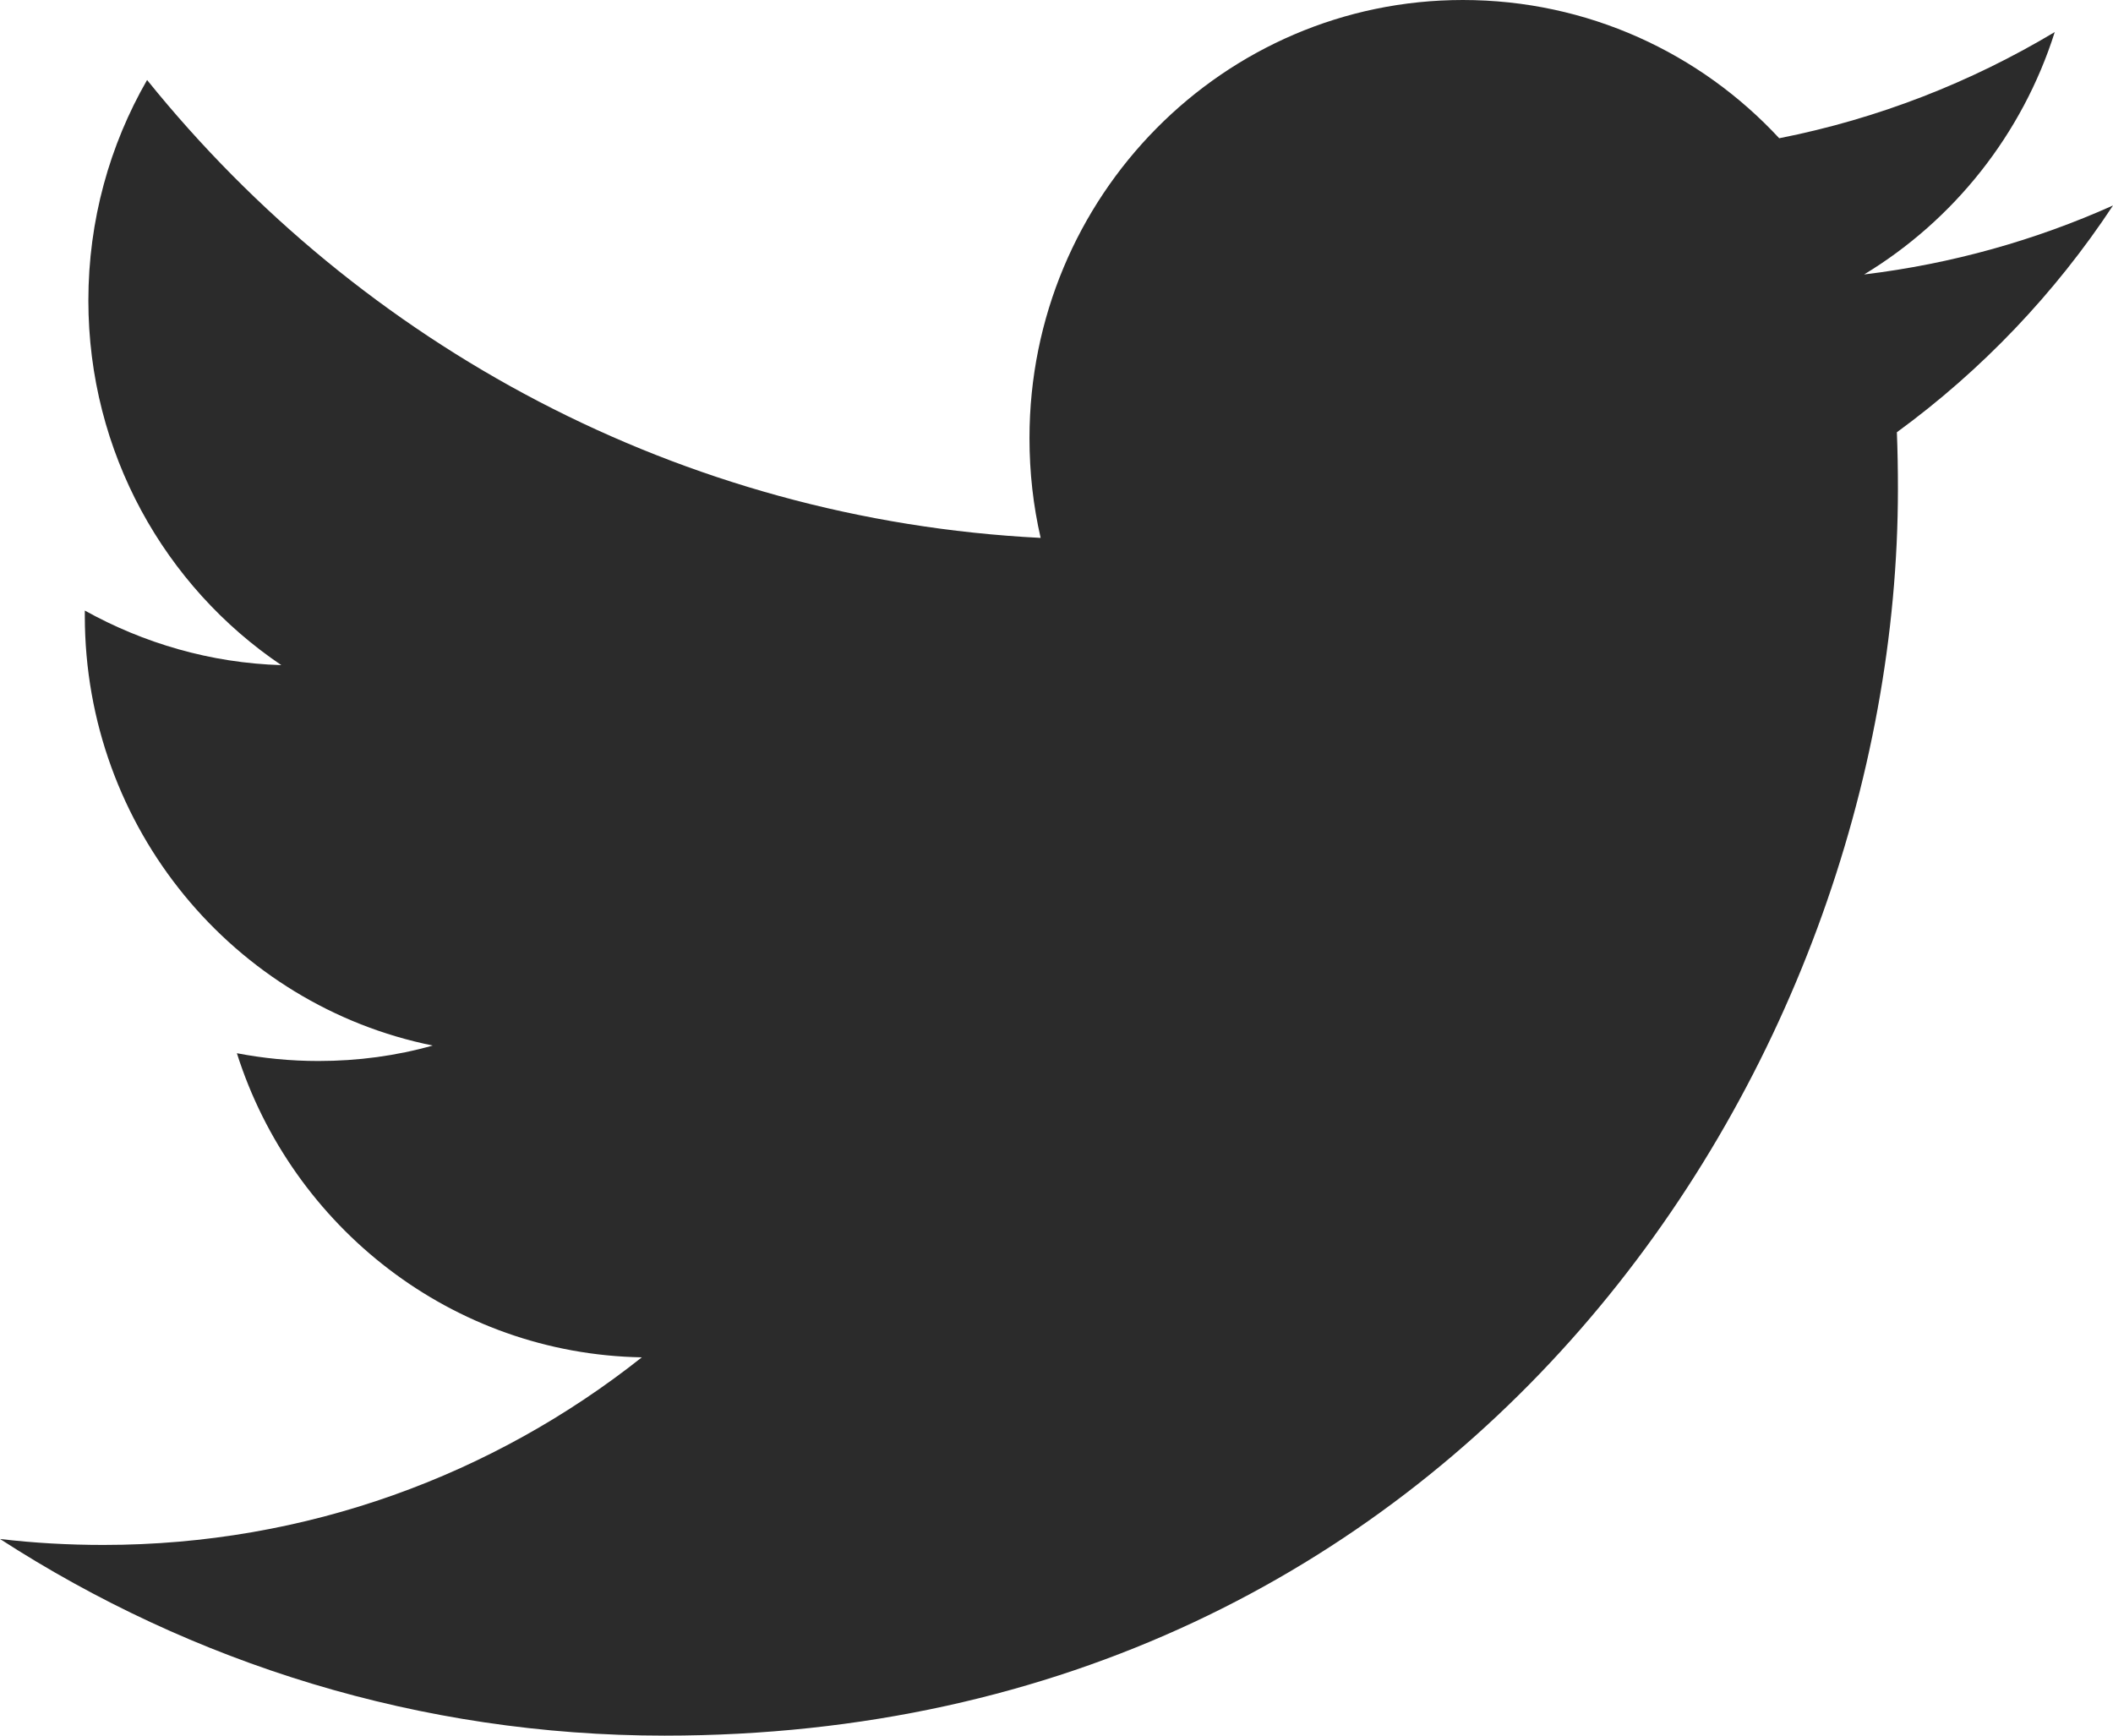
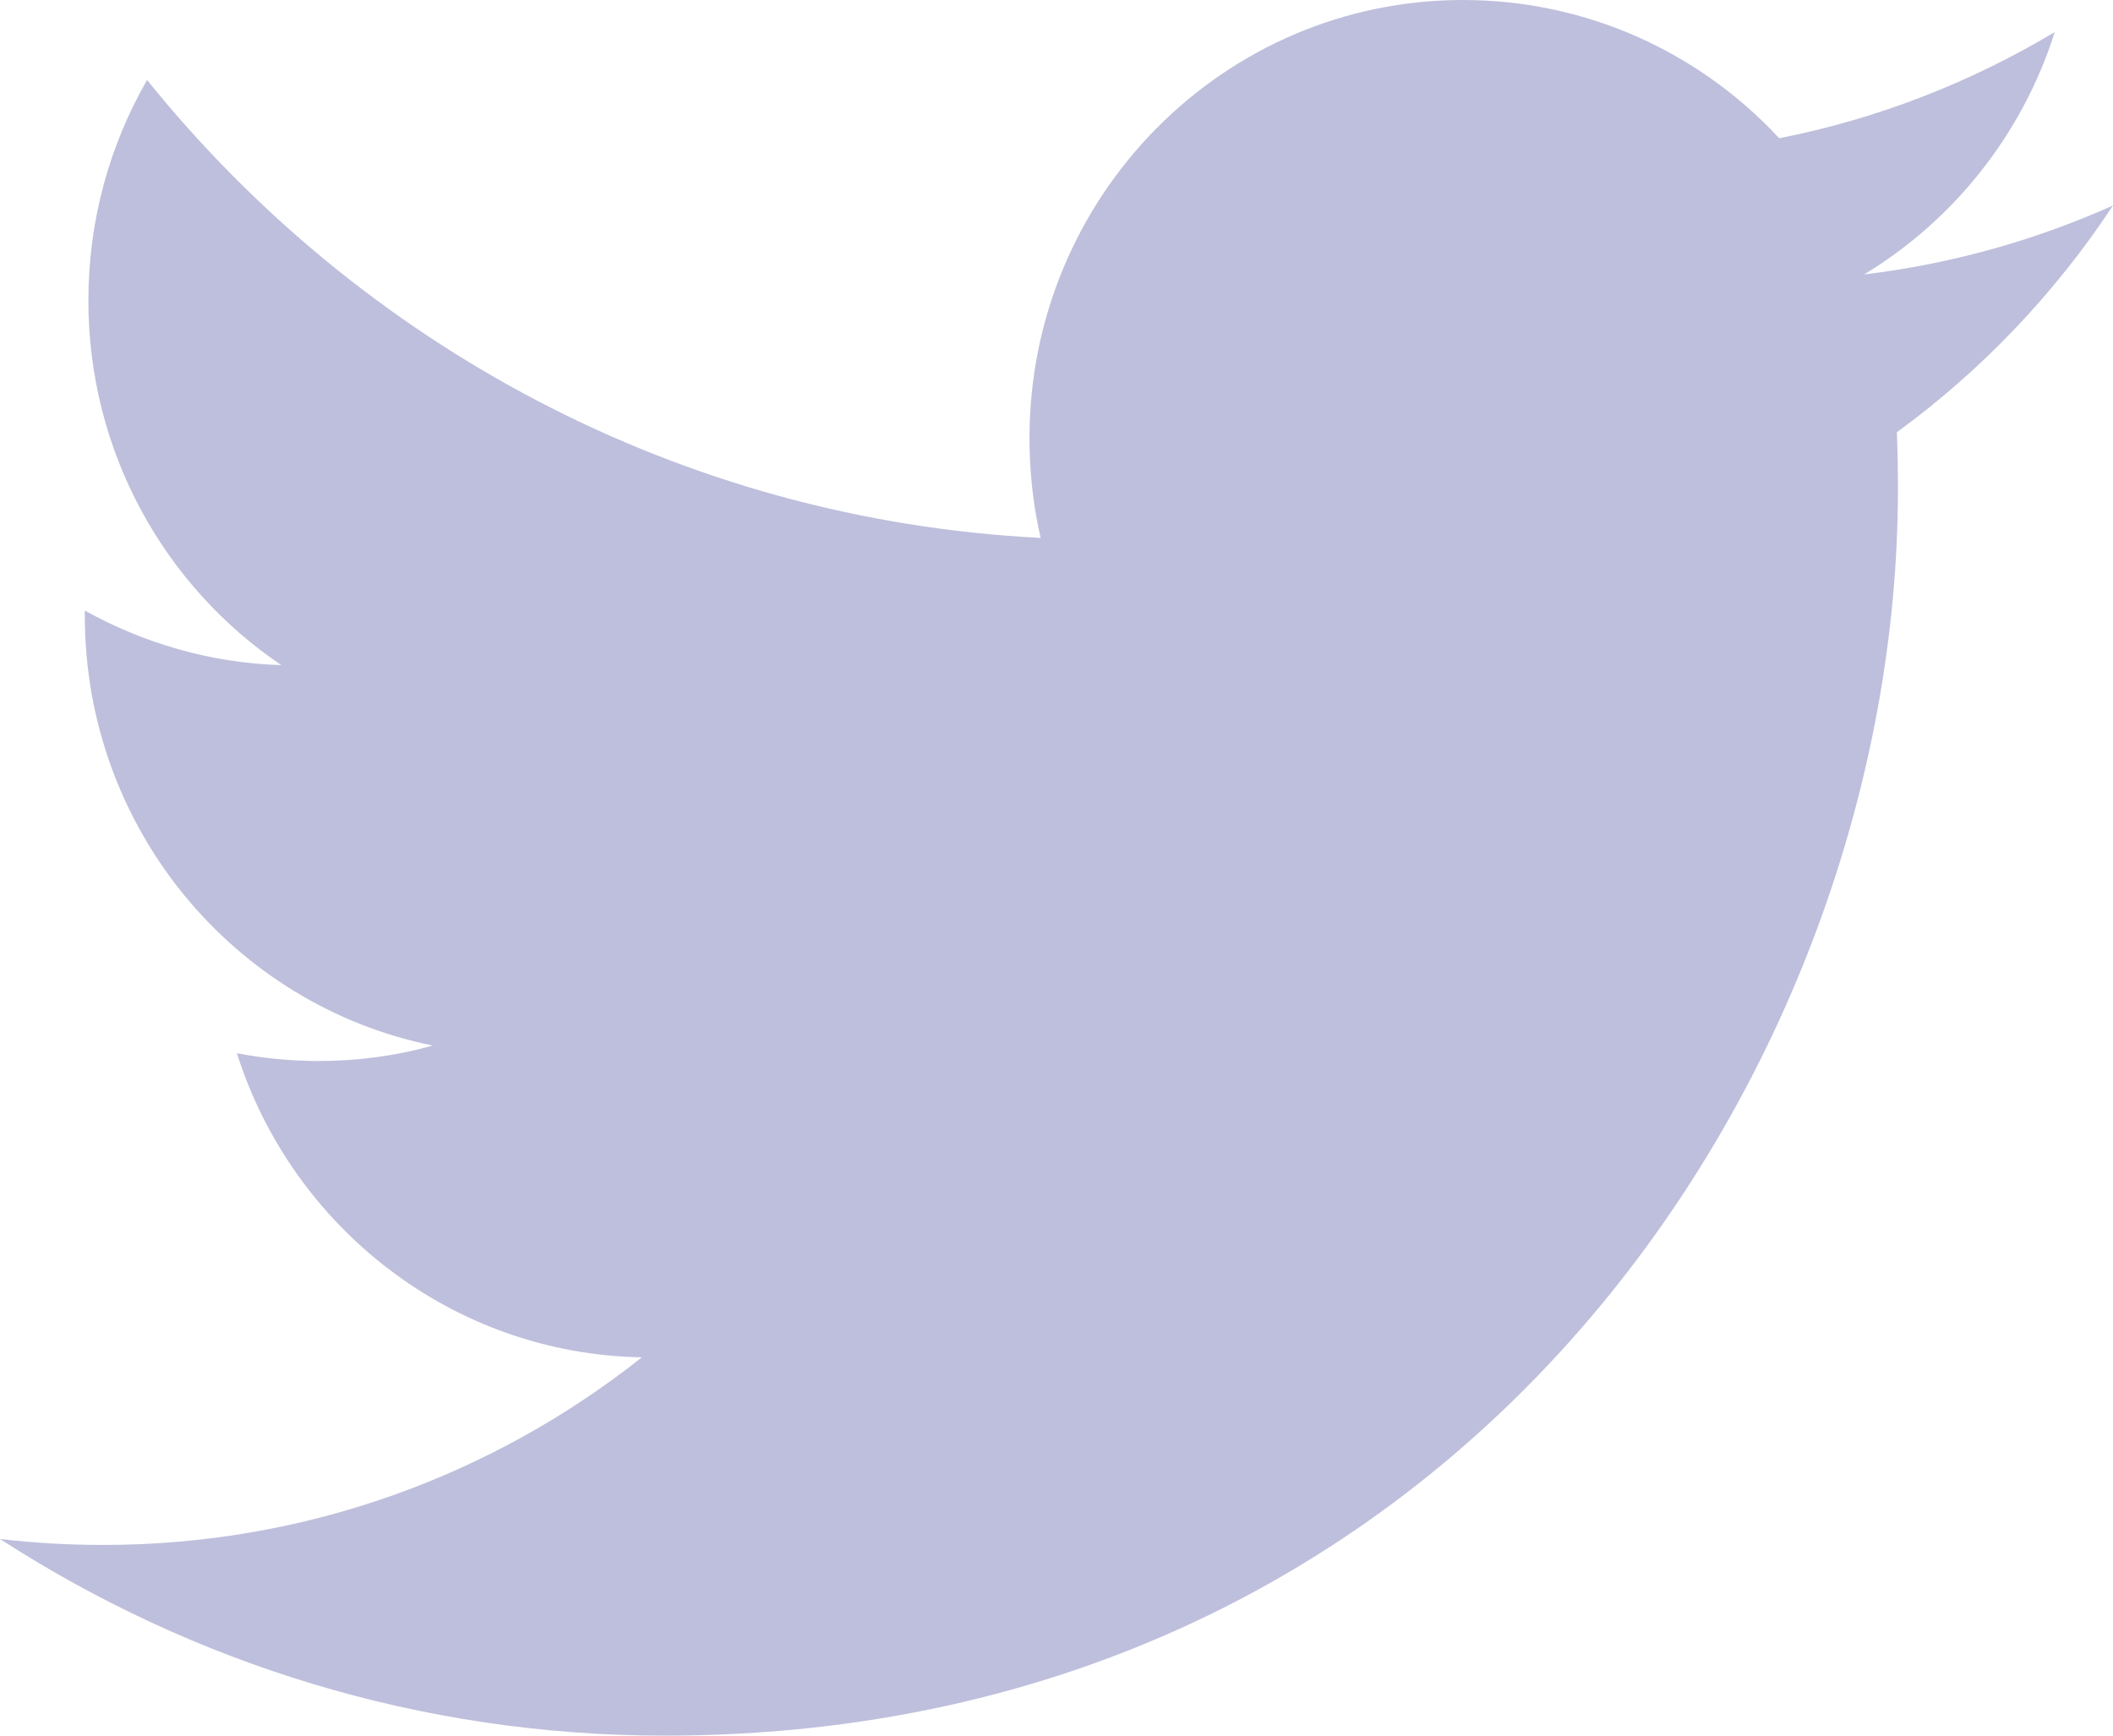
<svg xmlns="http://www.w3.org/2000/svg" width="28px" height="23px" viewBox="0 0 28 23" version="1.1">
  <defs />
  <g id="Final" stroke="none" stroke-width="1" fill="none" fill-rule="evenodd">
-     <g id="Style-guide" transform="translate(-260, -1684)" fill="#2B2B2B">
+     <g id="Style-guide" transform="translate(-260, -1684)" fill="#BEBFDC">
      <g id="icons" transform="translate(50, 1604)">
        <path d="M237.228,80.425 C236.117,81.09 234.889,81.573 233.577,81.832 C232.532,80.704 231.038,80 229.385,80 C226.215,80 223.642,82.6 223.642,85.806 C223.642,86.262 223.692,86.703 223.79,87.128 C219.016,86.886 214.784,84.577 211.949,81.06 C211.454,81.92 211.171,82.919 211.171,83.982 C211.171,85.996 212.185,87.773 213.728,88.814 C212.787,88.786 211.9,88.522 211.124,88.091 L211.124,88.161 C211.124,90.976 213.104,93.324 215.734,93.855 C215.253,93.991 214.744,94.06 214.22,94.06 C213.85,94.06 213.489,94.024 213.139,93.957 C213.87,96.262 215.991,97.942 218.505,97.987 C216.539,99.545 214.061,100.473 211.37,100.473 C210.907,100.473 210.449,100.447 210,100.394 C212.542,102.038 215.563,103 218.806,103 C229.373,103 235.15,94.154 235.15,86.48 C235.15,86.228 235.146,85.976 235.136,85.728 C236.258,84.909 237.233,83.887 238,82.723 C236.971,83.184 235.863,83.497 234.702,83.637 C235.888,82.919 236.799,81.781 237.228,80.425" id="icon_svg_twitter" />
      </g>
    </g>
  </g>
</svg>
